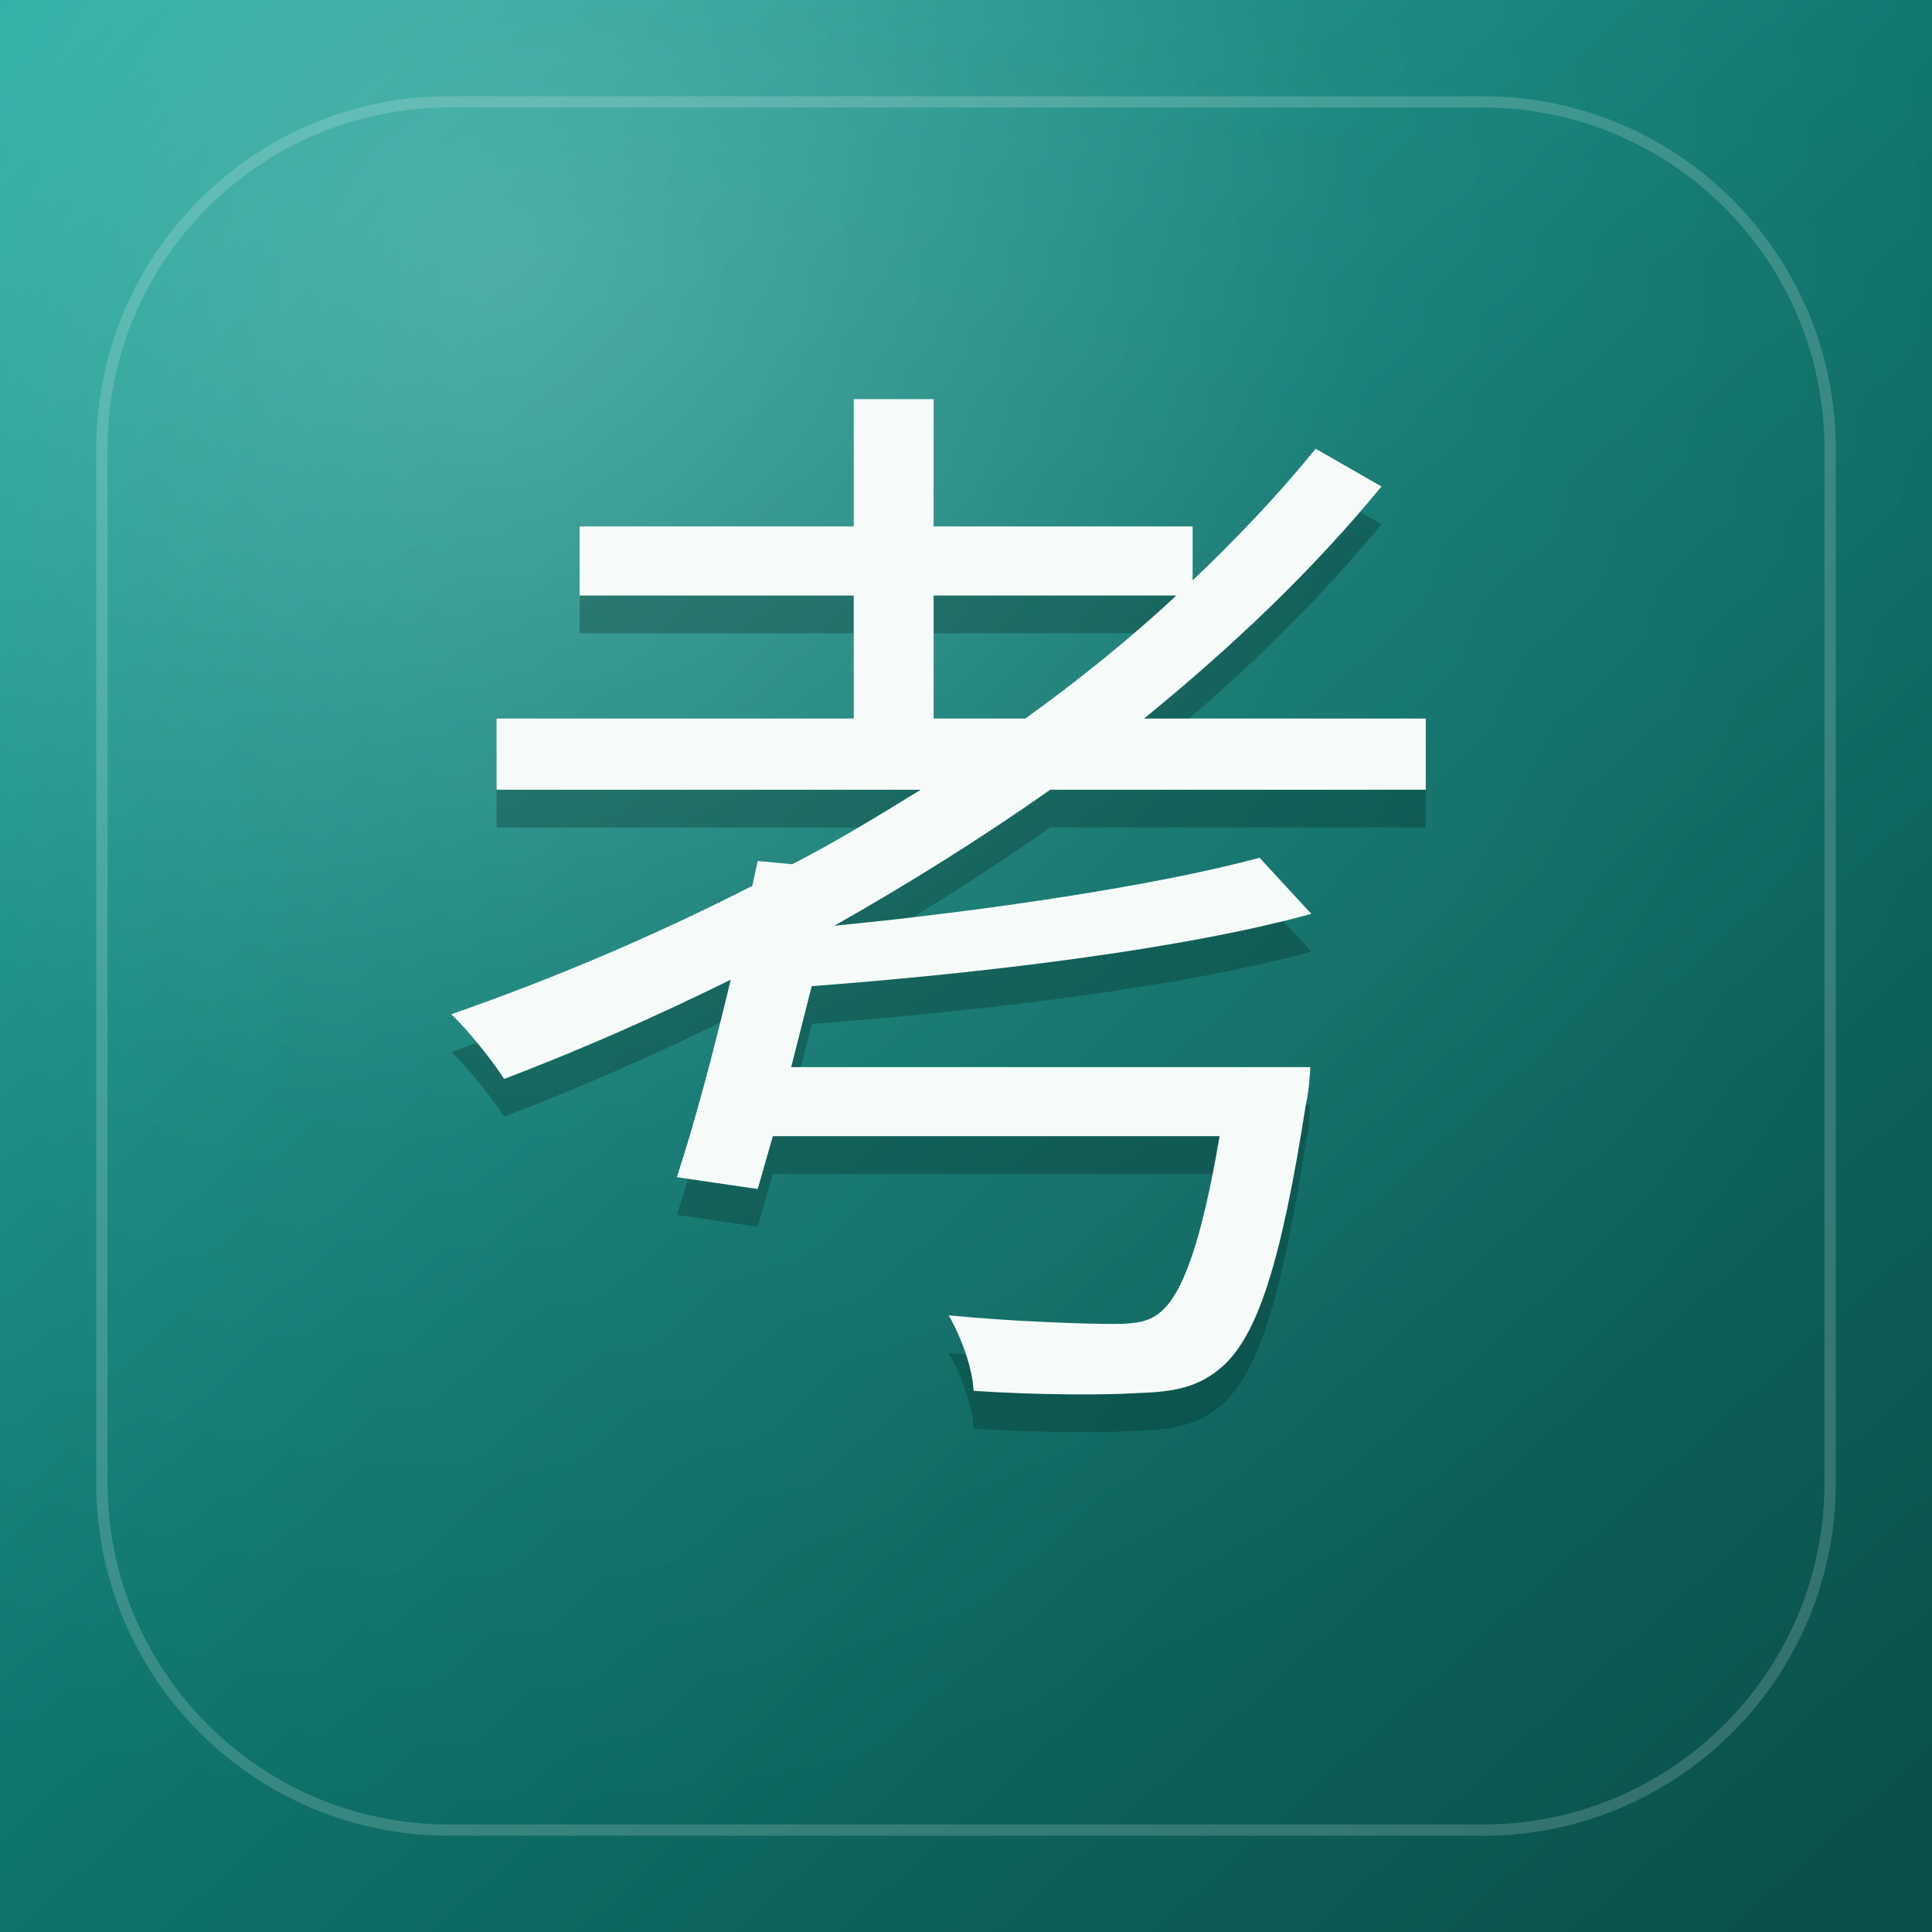
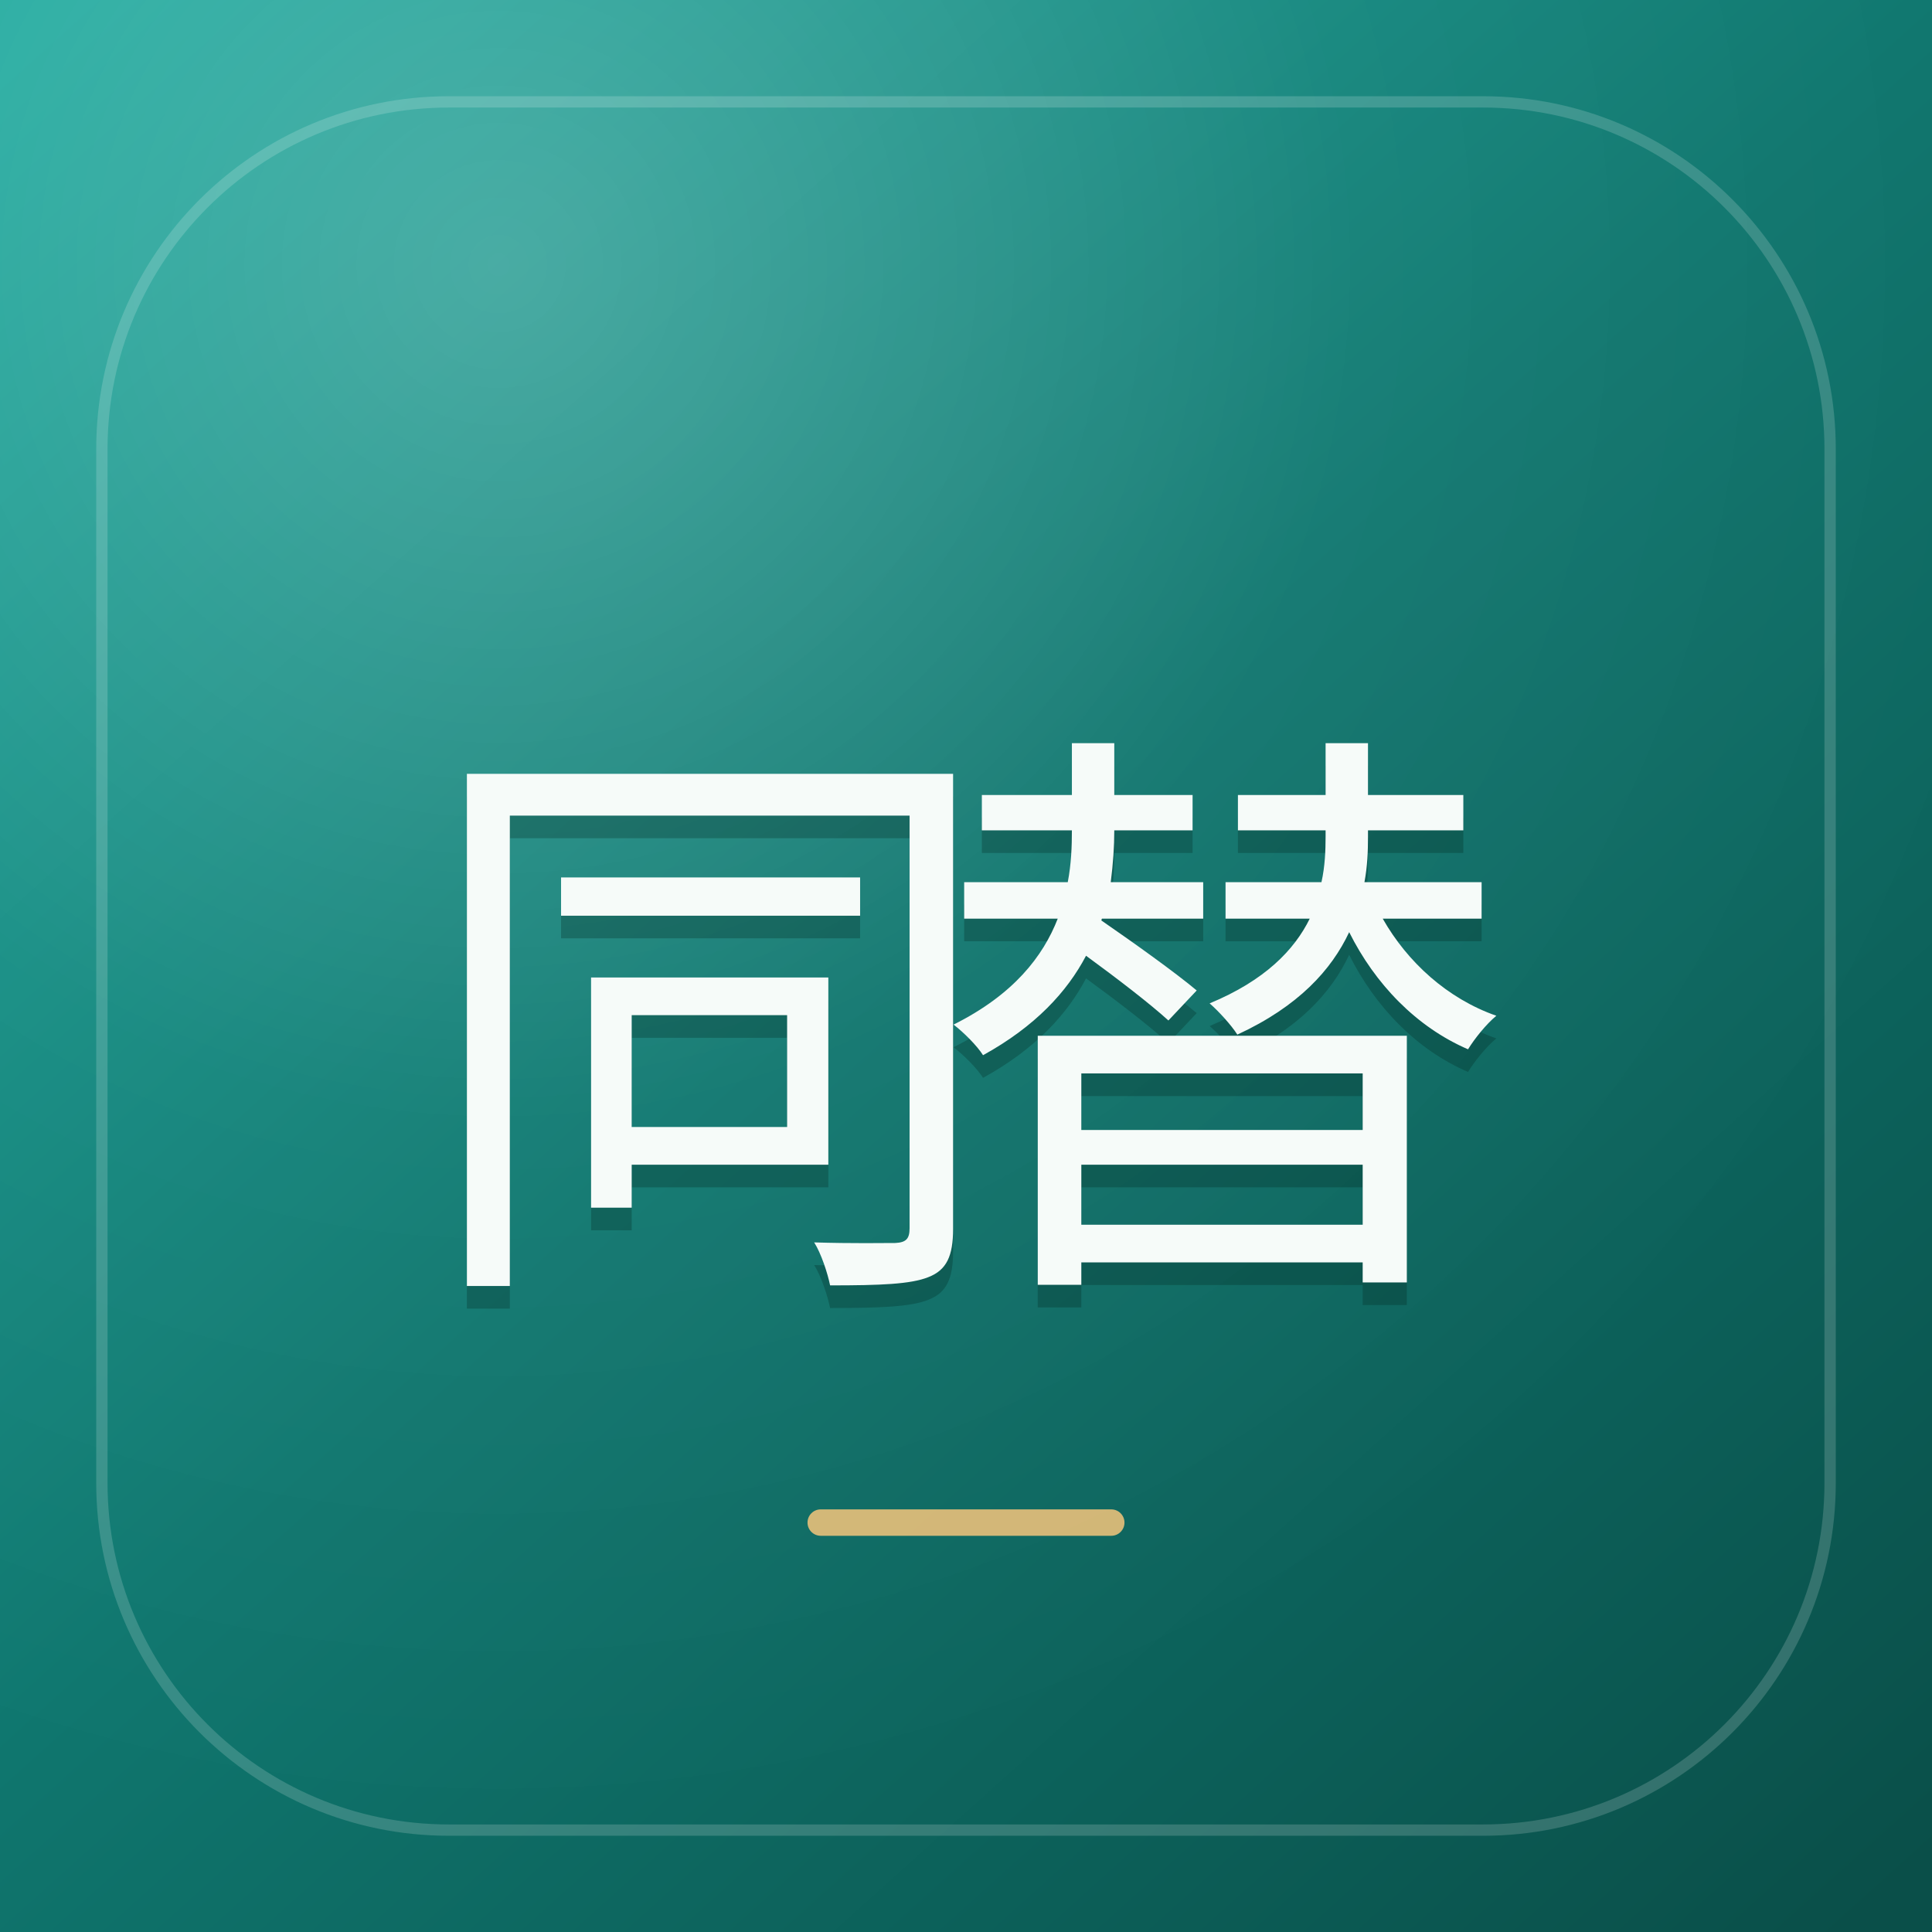
<svg xmlns="http://www.w3.org/2000/svg" width="512" height="512" viewBox="0 0 512 512">
  <defs>
    <linearGradient id="g" x1="0.05" y1="0" x2="0.95" y2="1">
      <stop offset="0" stop-color="#1aa79b" />
      <stop offset="0.48" stop-color="#0f766e" />
      <stop offset="1" stop-color="#0a4f49" />
    </linearGradient>
    <radialGradient id="hi" cx="0.26" cy="0.14" r="0.8">
-       <stop offset="0" stop-color="#fff" stop-opacity="0.24" />
-       <stop offset="0.55" stop-color="#fff" stop-opacity="0.05" />
+       <stop offset="0" stop-color="#fff" stop-opacity="0.22" />
+       <stop offset="0.55" stop-color="#fff" stop-opacity="0.04" />
      <stop offset="1" stop-color="#fff" stop-opacity="0" />
    </radialGradient>
-     <linearGradient id="rg" x1="0" y1="0" x2="0" y2="1">
-       <stop offset="0" stop-color="#ffd9a6" stop-opacity="0.95" />
-       <stop offset="1" stop-color="#e0ab63" stop-opacity="0.9" />
-     </linearGradient>
  </defs>
  <rect width="512" height="512" fill="url(#g)" />
  <rect width="512" height="512" fill="url(#hi)" />
  <rect x="27" y="27" width="458" height="458" rx="92" fill="none" stroke="#fff" stroke-opacity="0.17" stroke-width="3" />
-   <text x="256" y="356" text-anchor="middle" font-family="Songti SC,STSong,serif" font-size="286" fill="#02251f" fill-opacity="0.3">考</text>
-   <text x="256" y="346" text-anchor="middle" font-family="Songti SC,STSong,serif" font-size="286" fill="#f6fbf9">考</text>
+   <text x="188" y="334" text-anchor="middle" font-family="Songti SC,STSong,serif" font-size="156" fill="#02251f" fill-opacity="0.28">同</text>
+   <text x="188" y="328" text-anchor="middle" font-family="Songti SC,STSong,serif" font-size="156" fill="#f6fbf9">同</text>
+   <text x="324" y="334" text-anchor="middle" font-family="Songti SC,STSong,serif" font-size="156" fill="#02251f" fill-opacity="0.28">替</text>
+   <text x="324" y="328" text-anchor="middle" font-family="Songti SC,STSong,serif" font-size="156" fill="#f6fbf9">替</text>
+   <rect x="214" y="400" width="84" height="7" rx="3.5" fill="#e8c07a" fill-opacity="0.9" />
</svg>
